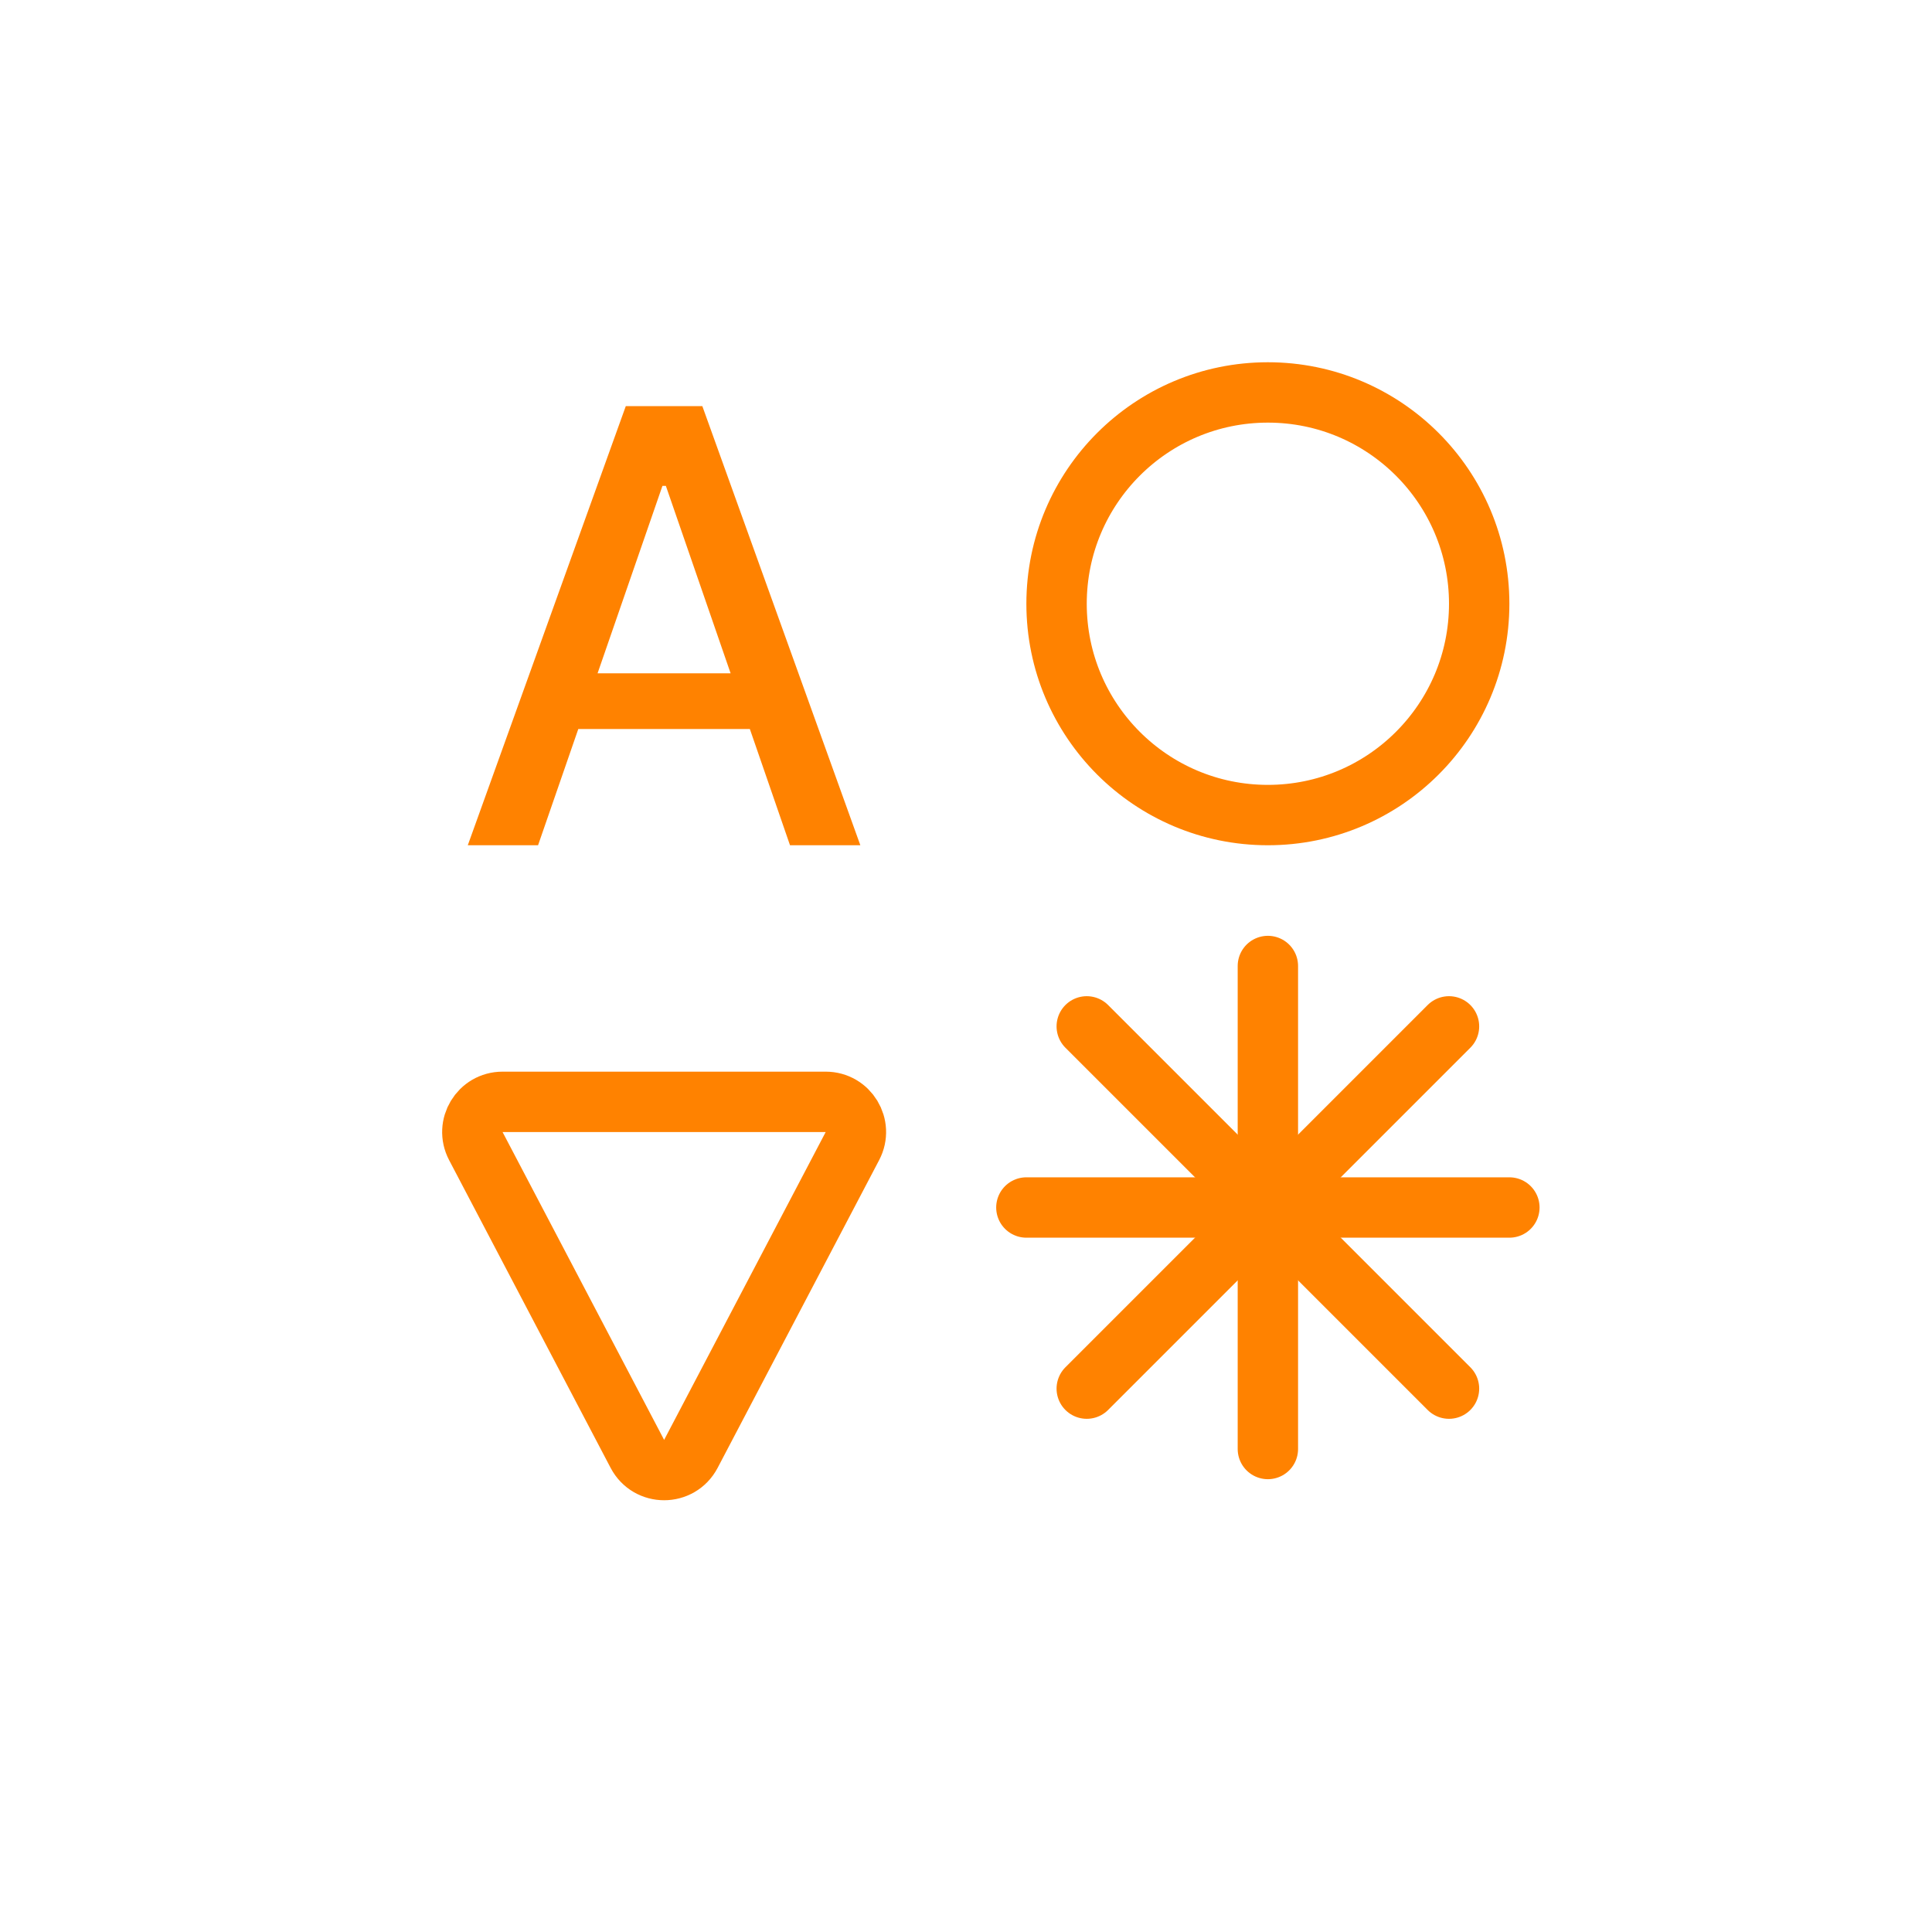
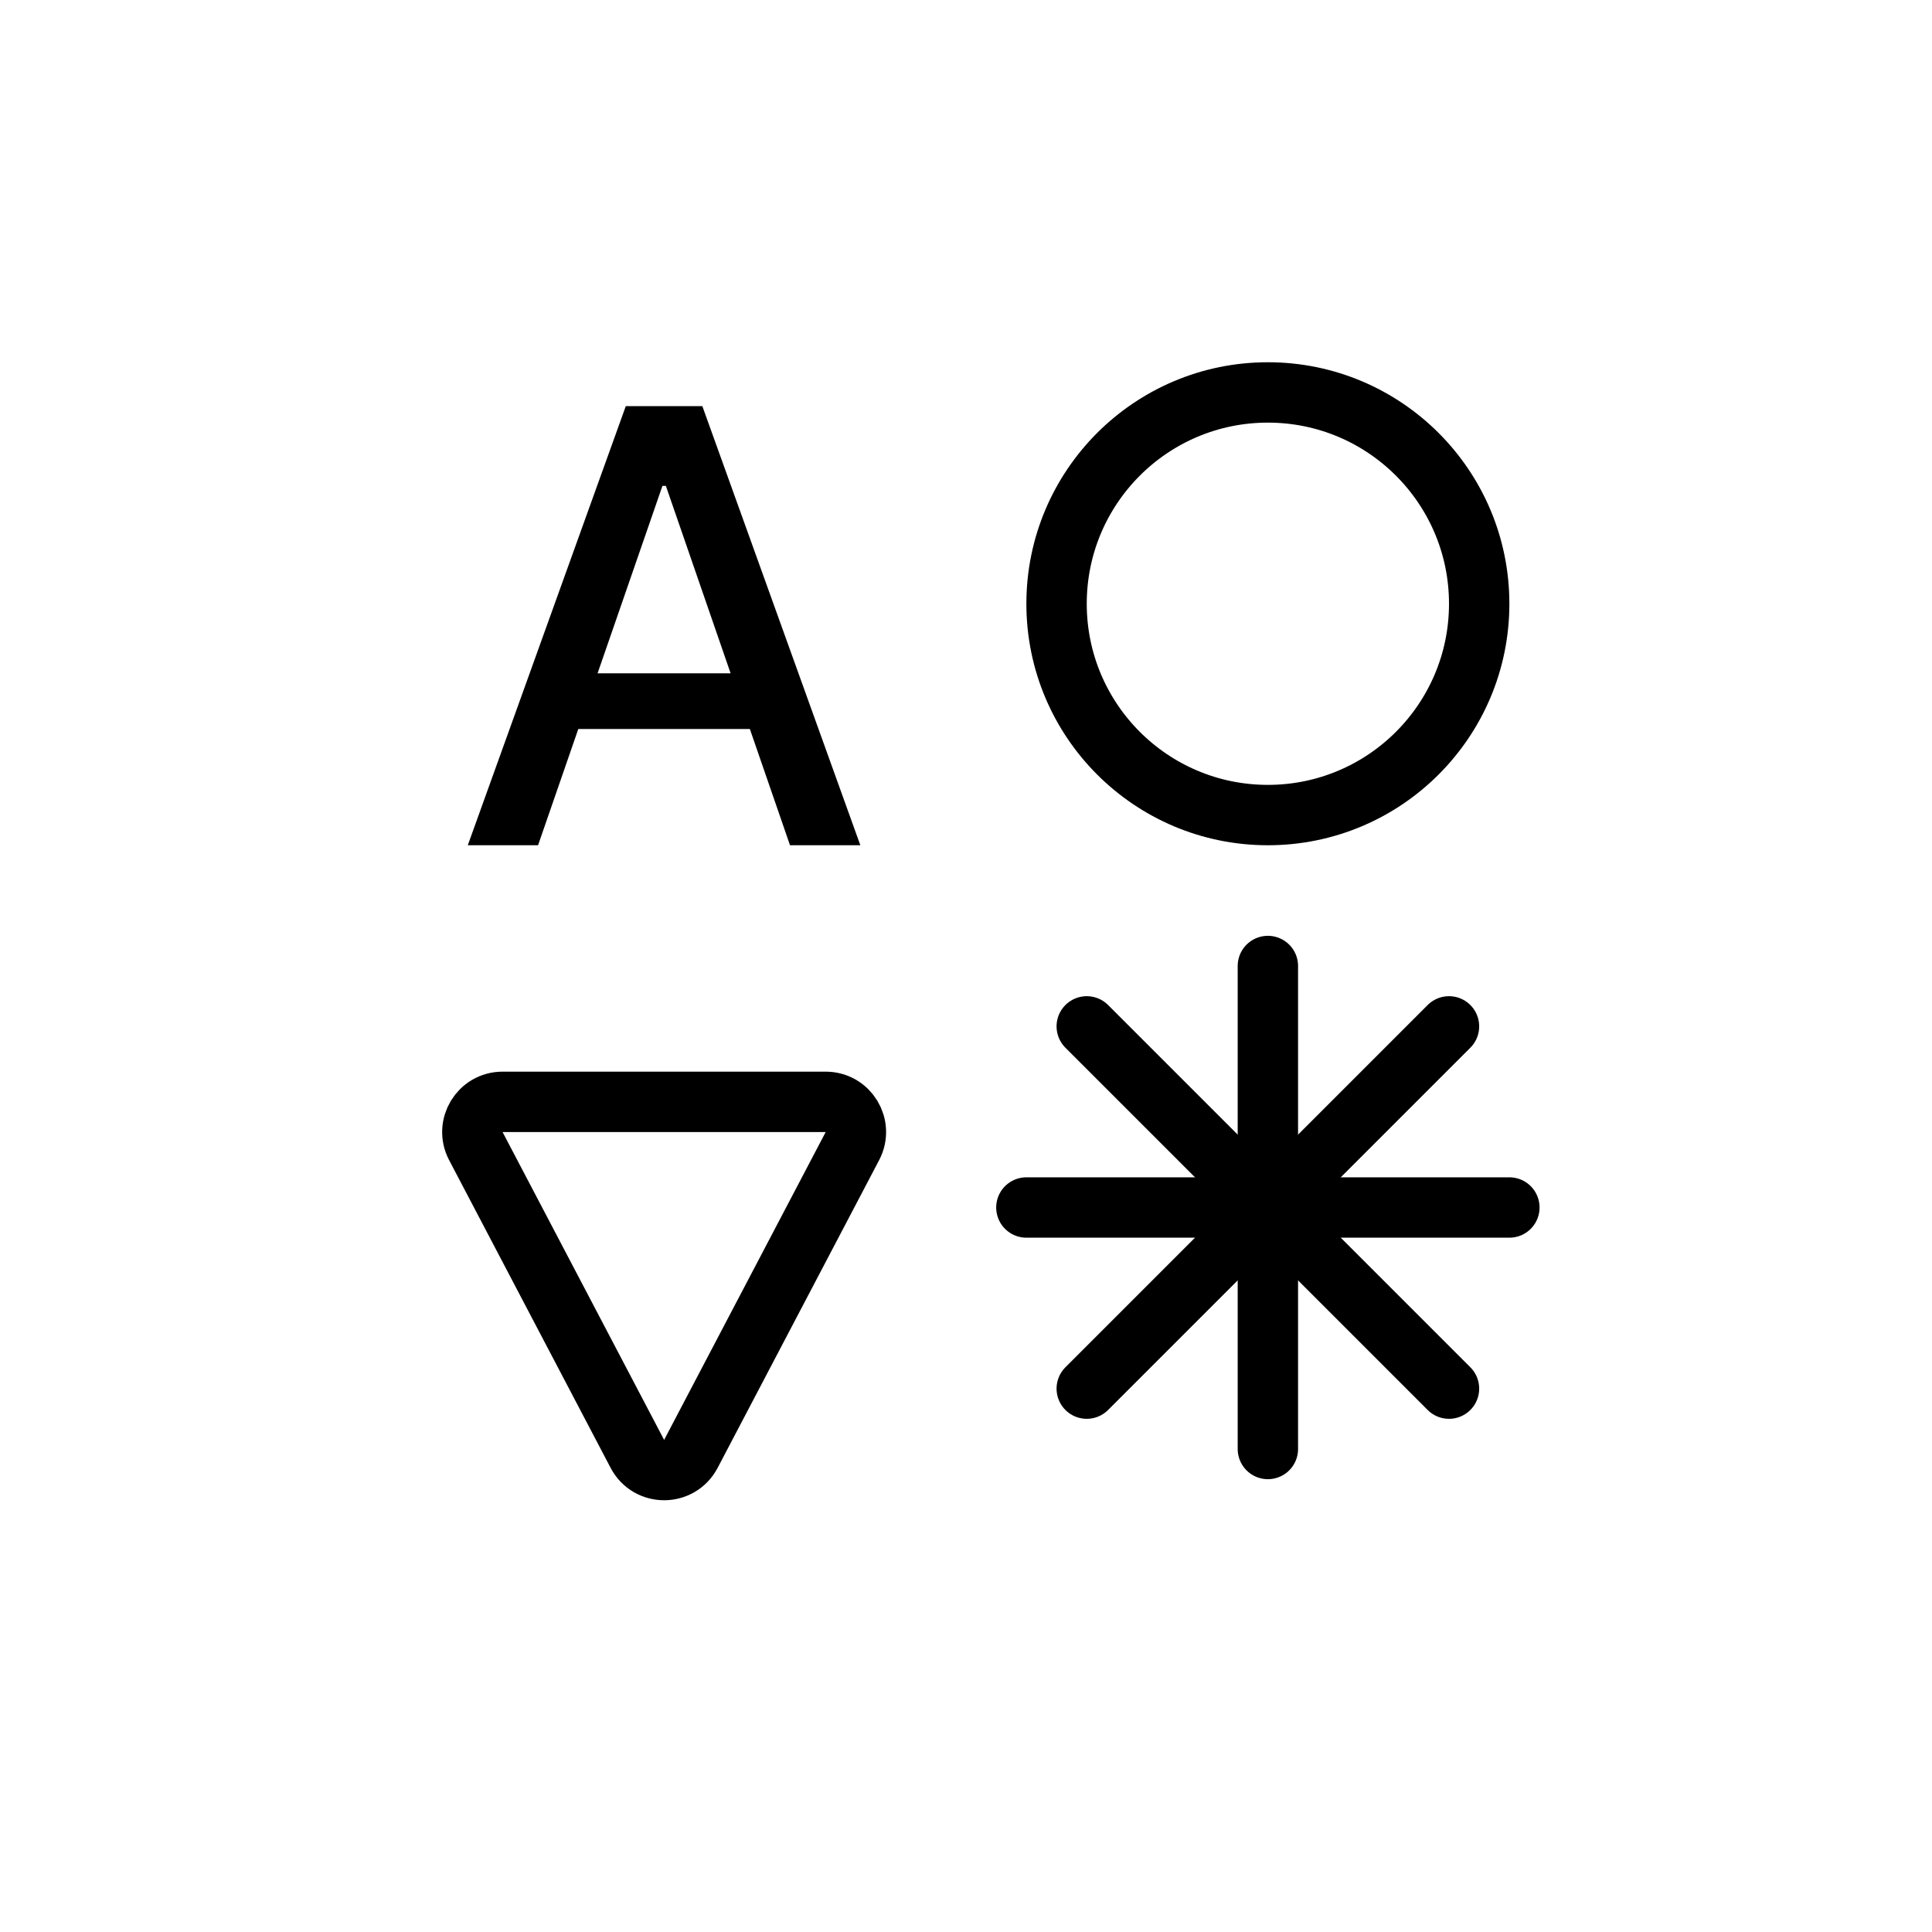
<svg xmlns="http://www.w3.org/2000/svg" width="32" height="32" viewBox="0 0 32 32" fill="none">
-   <circle cx="21" cy="10" r="3.5" stroke="#FF8200" />
-   <path d="M11.443 24.081C11.255 24.438 10.745 24.438 10.557 24.081L7.881 18.982C7.707 18.649 7.948 18.25 8.324 18.25L13.676 18.25C14.052 18.25 14.293 18.649 14.119 18.982L11.443 24.081Z" stroke="#FF8200" />
-   <path d="M8.912 14H7.748L10.365 6.727H11.633L14.25 14H13.085L11.029 8.048H10.972L8.912 14ZM9.108 11.152H12.886V12.075H9.108V11.152Z" fill="#FF8200" />
-   <path d="M21 16L21 24" stroke="#FF8200" stroke-linecap="round" />
-   <path d="M17 20H25" stroke="#FF8200" stroke-linecap="round" />
-   <path d="M18 17L24 23" stroke="#FF8200" stroke-linecap="round" />
-   <path d="M24 17L18 23" stroke="#FF8200" stroke-linecap="round" />
+   <circle cx="21" cy="10" r="3.5" stroke="currentColor" />
+   <path d="M11.443 24.081C11.255 24.438 10.745 24.438 10.557 24.081L7.881 18.982C7.707 18.649 7.948 18.25 8.324 18.25L13.676 18.25C14.052 18.25 14.293 18.649 14.119 18.982L11.443 24.081Z" stroke="currentColor" />
+   <path d="M8.912 14H7.748L10.365 6.727H11.633L14.25 14H13.085L11.029 8.048H10.972L8.912 14ZM9.108 11.152H12.886V12.075H9.108V11.152Z" fill="currentColor" />
+   <path d="M21 16L21 24" stroke="currentColor" stroke-linecap="round" />
+   <path d="M17 20H25" stroke="currentColor" stroke-linecap="round" />
+   <path d="M18 17L24 23" stroke="currentColor" stroke-linecap="round" />
+   <path d="M24 17L18 23" stroke="currentColor" stroke-linecap="round" />
</svg>
